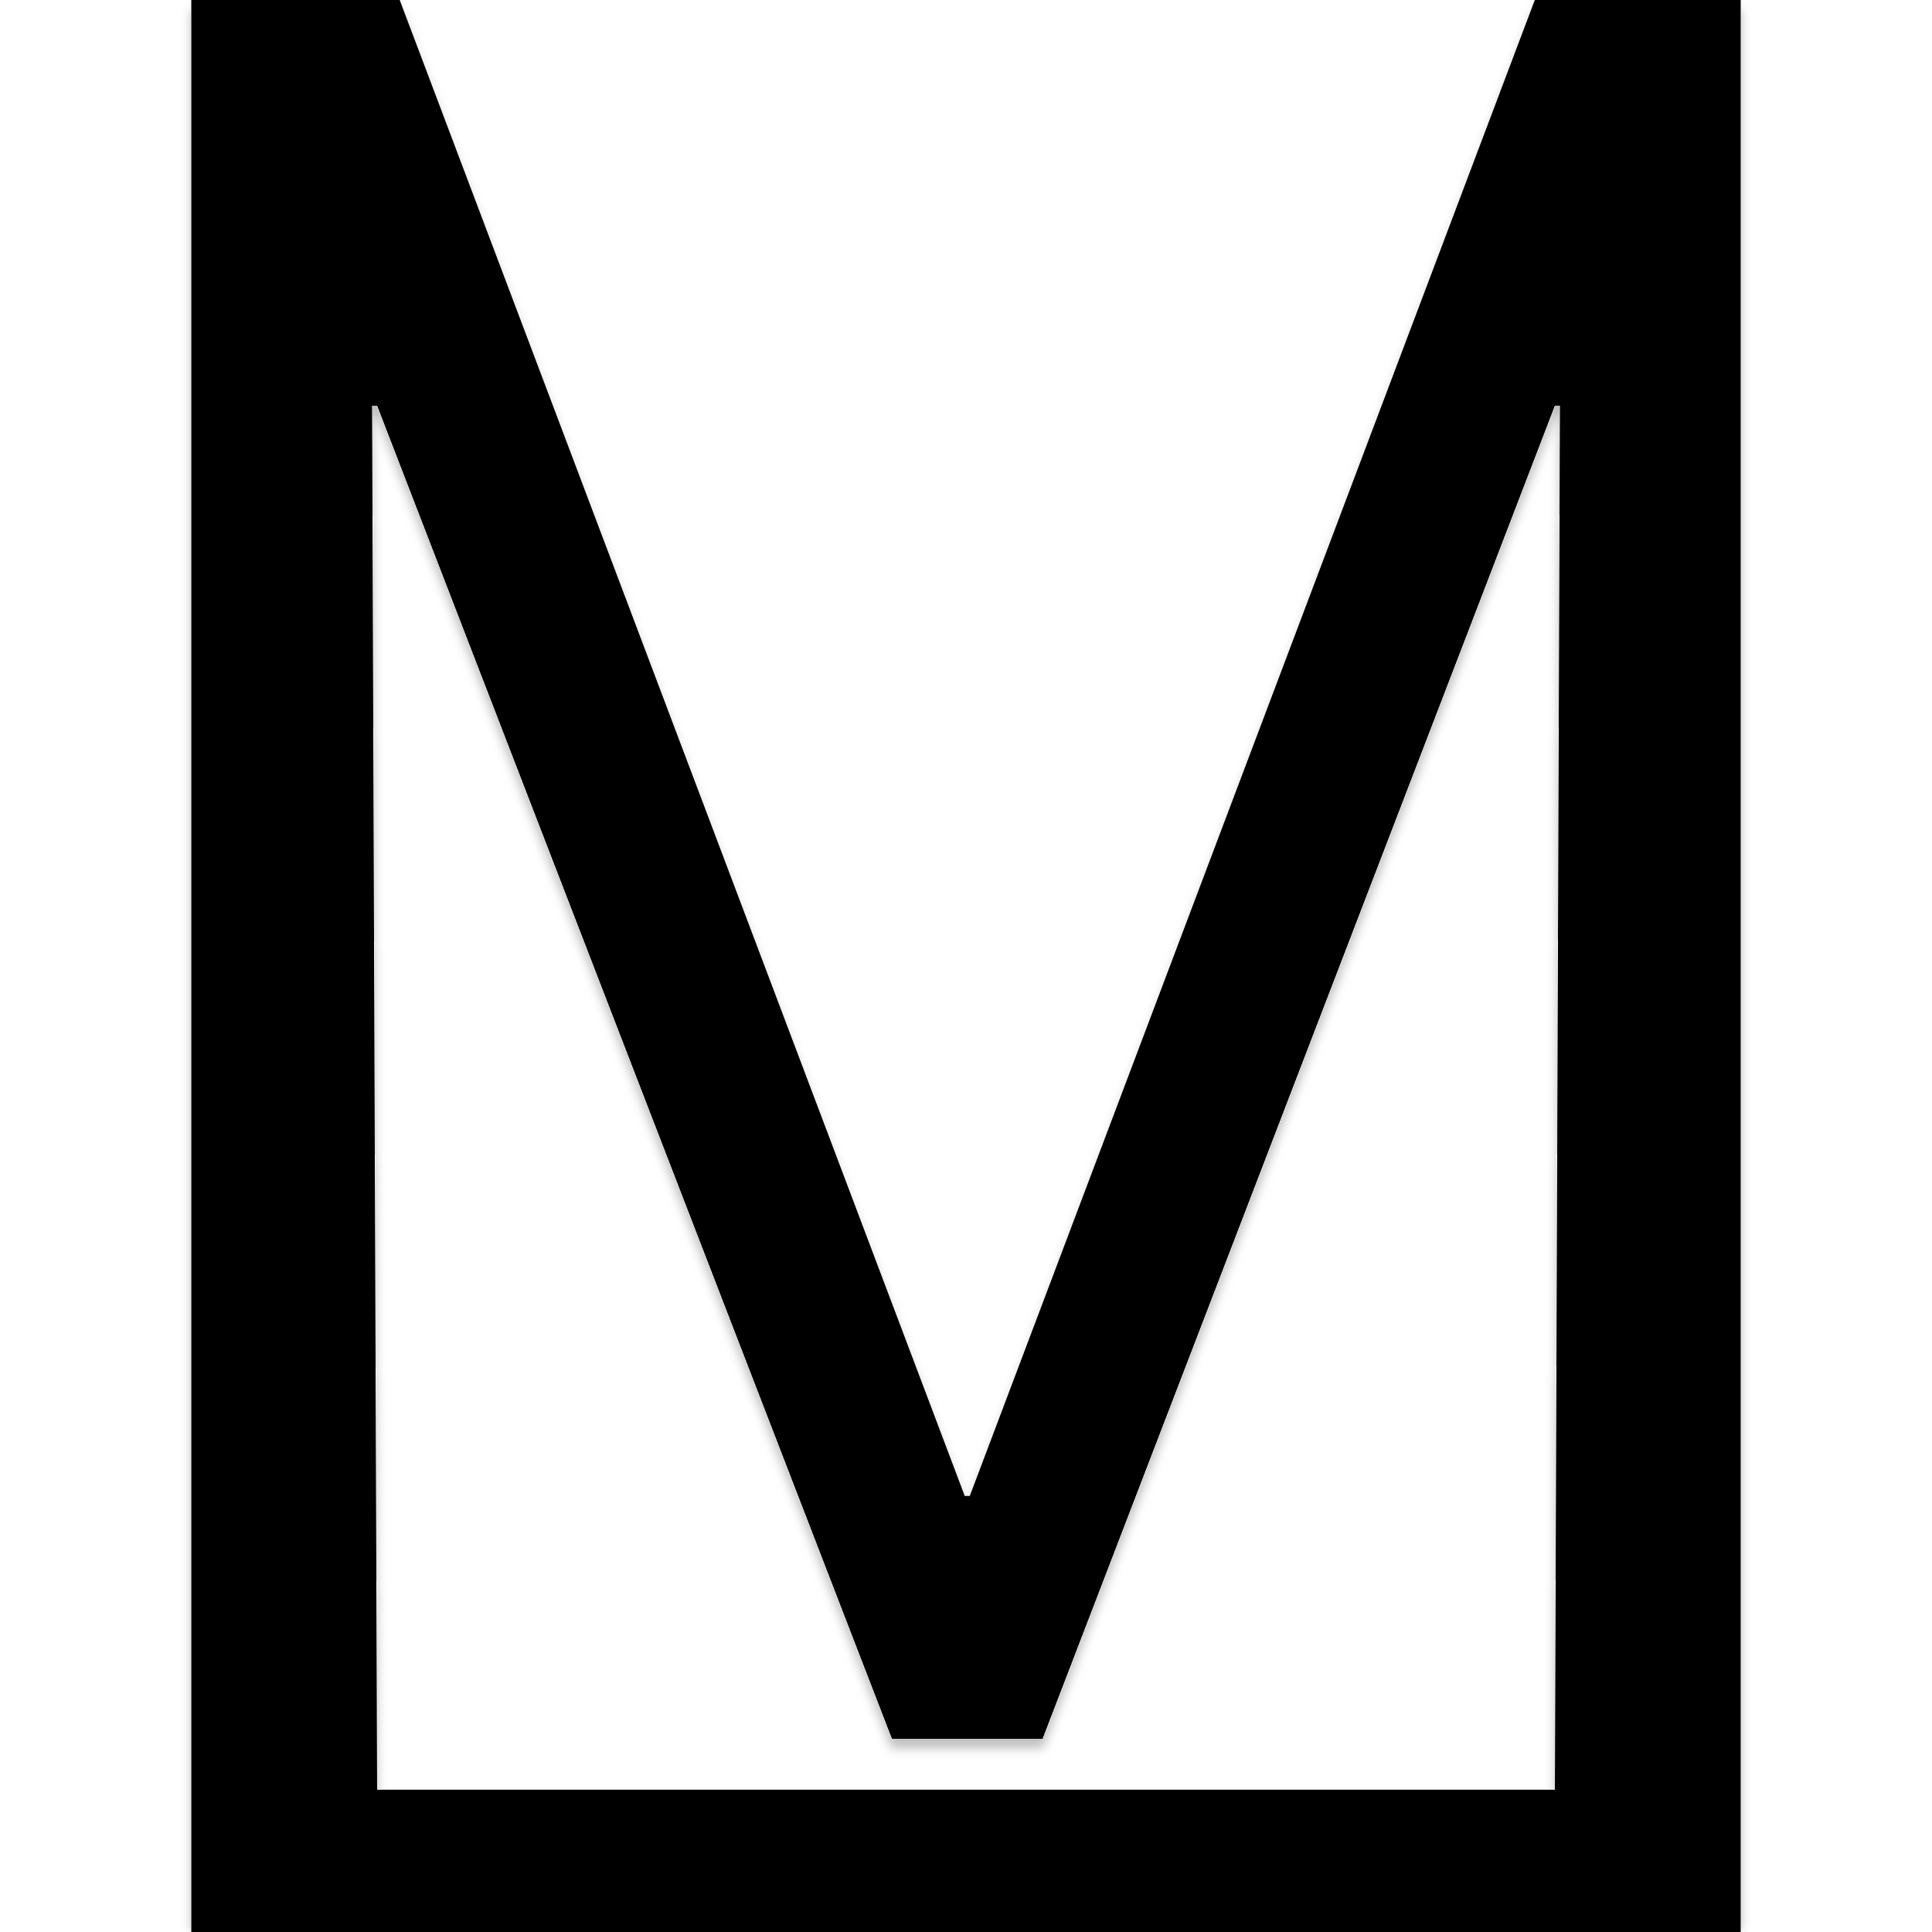
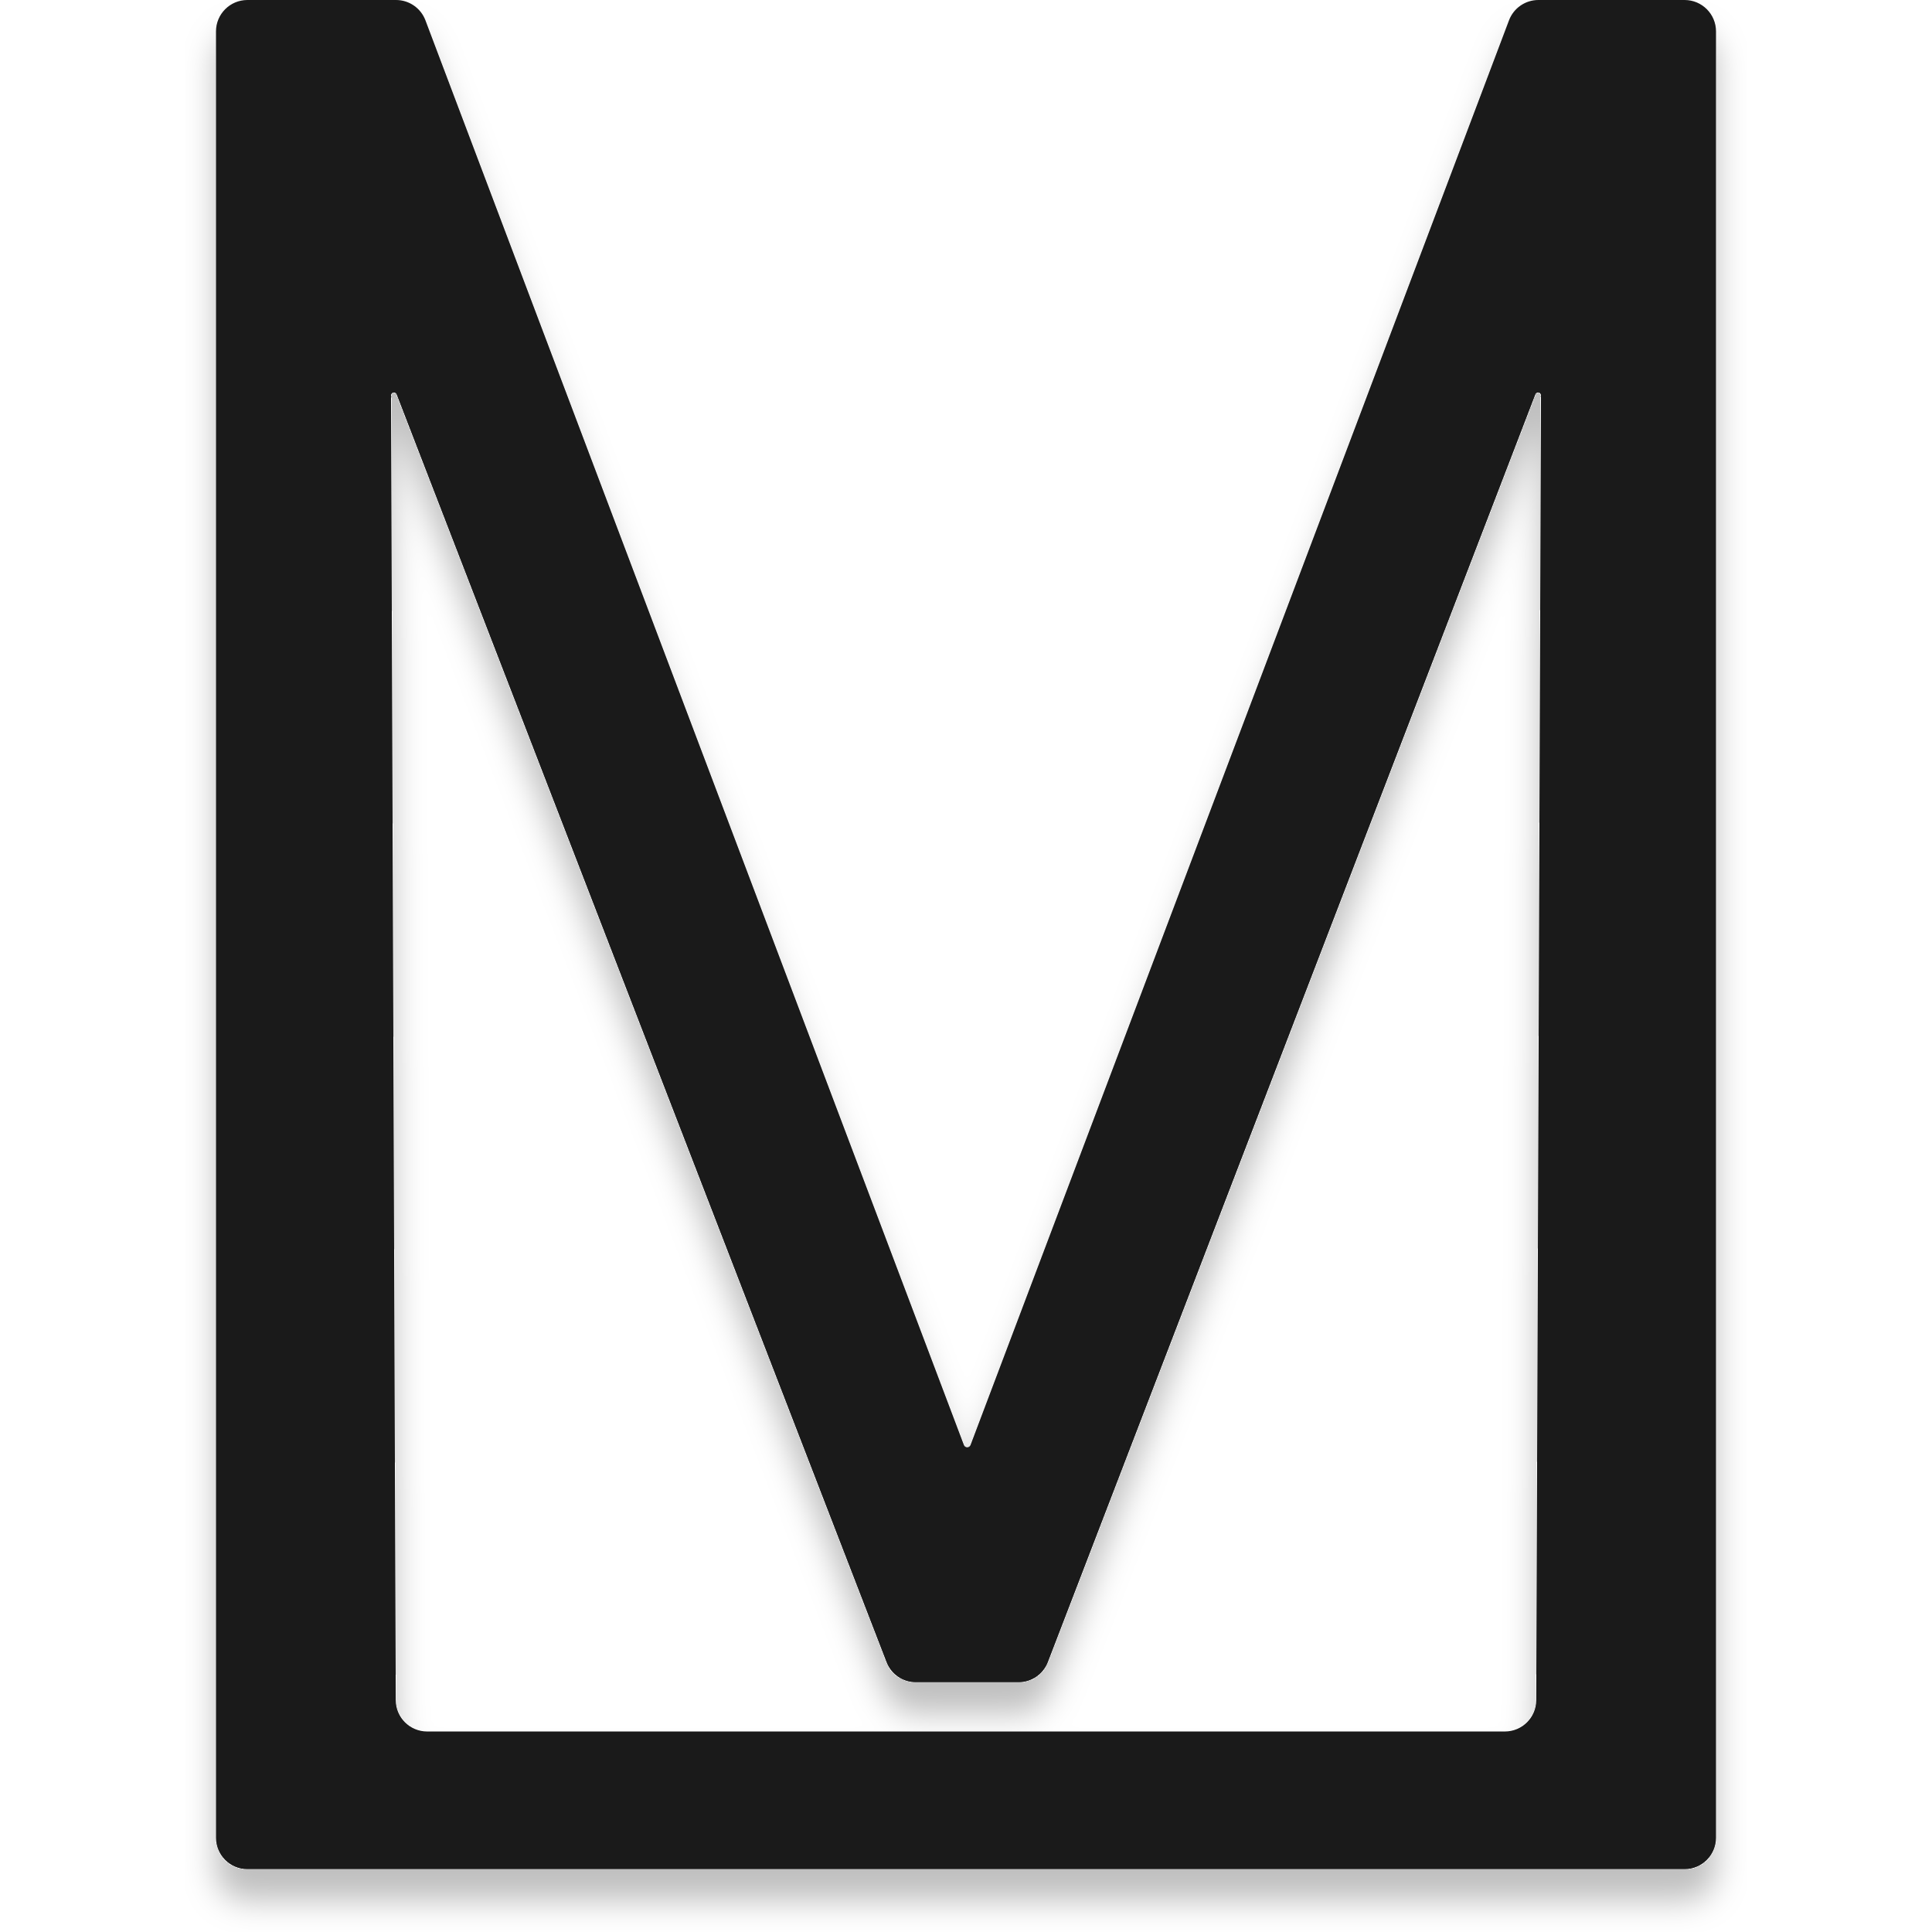
<svg xmlns="http://www.w3.org/2000/svg" version="1.1" width="1000" height="1000">
  <style>
    #light-icon {
      display: inline;
    }
    #dark-icon {
      display: none;
    }

    @media (prefers-color-scheme: dark) {
      #light-icon {
        display: none;
      }
      #dark-icon {
        display: inline;
      }
    }
  </style>
  <g id="light-icon">
    <svg version="1.1" width="1000" height="1000">
      <g>
-         <g transform="matrix(1.237624,0,0,1.237624,94.05941,0)">
-           <svg version="1.1" width="656" height="808">
-             <svg viewBox="0 0 656 808" fill="none">
-               <g filter="url(#filter0_d_93_285)">
-                 <path fill-rule="evenodd" clip-rule="evenodd" d="M652 0H565.88L329.575 625.623H327.475L91.17 0H4V789.965V808H576.382H652V789.965V0ZM81.718 169.68H79.618L81.718 748.482H327.475H574.282L576.382 169.68H574.282L360.032 727.2H297.018L81.718 169.68Z" fill="black" />
+         <g transform="matrix(4.065041,0,0,4.065041,95.52846,-5.684341886080802e-14)">
+           <svg version="1.1" width="199" height="246">
+             <svg viewBox="0 0 199 246" fill="none">
+               <g filter="url(#filter0_d_108_724)">
+                 <path fill-rule="evenodd" clip-rule="evenodd" d="M195 4C195 1.791 193.209 0 191 0H172.38C170.717 0 169.227 1.03 168.639 2.586L100.074 183.99C100.008 184.165 99.841 184.28 99.655 184.28C99.469 184.28 99.302 184.165 99.236 183.99L30.671 2.586C30.083 1.03 28.593 0 26.929 0H8C5.791 0 4 1.791 4 4V232.688V234C4 236.209 5.791 238 8 238H172.712H191C193.209 238 195 236.209 195 234V232.688V4ZM26.998 50.214C26.944 50.073 26.808 49.98 26.656 49.98C26.453 49.98 26.289 50.145 26.29 50.348L26.893 216.483C26.901 218.687 28.69 220.469 30.893 220.469H99.345H168.107C170.31 220.469 172.099 218.687 172.107 216.483L172.71 50.348C172.711 50.145 172.547 49.98 172.344 49.98C172.192 49.98 172.056 50.073 172.002 50.215L109.928 211.636C109.334 213.181 107.849 214.2 106.194 214.2H93.111C91.458 214.2 89.975 213.183 89.379 211.642L26.998 50.214Z" fill="#1A1A1A" />
              </g>
              <defs>
-                 <filter id="filter0_d_93_285" x="0" y="0" width="656" height="816" filterUnits="userSpaceOnUse" color-interpolation-filters="sRGB">
+                 <filter id="filter0_d_108_724" x="0" y="0" width="199" height="246" filterUnits="userSpaceOnUse" color-interpolation-filters="sRGB">
                  <feFlood flood-opacity="0" result="BackgroundImageFix" />
                  <feColorMatrix in="SourceAlpha" type="matrix" values="0 0 0 0 0 0 0 0 0 0 0 0 0 0 0 0 0 0 127 0" result="hardAlpha" />
                  <feOffset dy="4" />
                  <feGaussianBlur stdDeviation="2" />
                  <feComposite in2="hardAlpha" operator="out" />
                  <feColorMatrix type="matrix" values="0 0 0 0 0 0 0 0 0 0 0 0 0 0 0 0 0 0 0.25 0" />
-                   <feBlend mode="normal" in2="BackgroundImageFix" result="effect1_dropShadow_93_285" />
-                   <feBlend mode="normal" in="SourceGraphic" in2="effect1_dropShadow_93_285" result="shape" />
+                   <feBlend mode="normal" in2="BackgroundImageFix" result="effect1_dropShadow_108_724" />
+                   <feBlend mode="normal" in="SourceGraphic" in2="effect1_dropShadow_108_724" result="shape" />
                </filter>
              </defs>
            </svg>
          </svg>
        </g>
      </g>
    </svg>
  </g>
  <g id="dark-icon">
    <svg version="1.1" width="1000" height="1000">
      <g>
-         <g transform="matrix(1.237624,0,0,1.237624,94.05941,0)">
-           <svg version="1.1" width="656" height="808">
-             <svg viewBox="0 0 656 808" fill="none">
-               <g filter="url(#filter0_d_93_289)">
-                 <path fill-rule="evenodd" clip-rule="evenodd" d="M652 0H565.88L329.575 625.623H327.475L91.17 0H4V789.965V808H576.382H652V789.965V0ZM81.718 169.68H79.618L81.718 748.482H327.475H574.282L576.382 169.68H574.282L360.032 727.2H297.018L81.718 169.68Z" fill="#E3E3E3" />
+         <g transform="matrix(4.065041,0,0,4.065041,95.52846,-5.684341886080802e-14)">
+           <svg version="1.1" width="199" height="246">
+             <svg viewBox="0 0 199 246" fill="none">
+               <g filter="url(#filter0_d_108_728)">
+                 <path fill-rule="evenodd" clip-rule="evenodd" d="M195 4C195 1.791 193.209 0 191 0H172.38C170.717 0 169.227 1.03 168.639 2.586L100.074 183.99C100.008 184.165 99.841 184.28 99.655 184.28C99.469 184.28 99.302 184.165 99.236 183.99L30.671 2.586C30.083 1.03 28.593 0 26.929 0H8C5.791 0 4 1.791 4 4V234C4 236.209 5.791 238 8 238H191C193.209 238 195 236.209 195 234V4ZM26.998 50.214C26.944 50.073 26.808 49.98 26.656 49.98C26.453 49.98 26.289 50.145 26.29 50.348L26.893 216.483C26.901 218.687 28.69 220.469 30.893 220.469H168.107C170.31 220.469 172.099 218.687 172.107 216.483L172.71 50.348C172.711 50.145 172.547 49.98 172.344 49.98C172.192 49.98 172.056 50.073 172.002 50.215L109.928 211.636C109.334 213.181 107.849 214.2 106.194 214.2H93.111C91.458 214.2 89.975 213.183 89.379 211.642L26.998 50.214Z" fill="#E6E6E6" />
              </g>
              <defs>
-                 <filter id="filter0_d_93_289" x="0" y="0" width="656" height="816" filterUnits="userSpaceOnUse" color-interpolation-filters="sRGB">
+                 <filter id="filter0_d_108_728" x="0" y="0" width="199" height="246" filterUnits="userSpaceOnUse" color-interpolation-filters="sRGB">
                  <feFlood flood-opacity="0" result="BackgroundImageFix" />
                  <feColorMatrix in="SourceAlpha" type="matrix" values="0 0 0 0 0 0 0 0 0 0 0 0 0 0 0 0 0 0 127 0" result="hardAlpha" />
                  <feOffset dy="4" />
                  <feGaussianBlur stdDeviation="2" />
                  <feComposite in2="hardAlpha" operator="out" />
                  <feColorMatrix type="matrix" values="0 0 0 0 0 0 0 0 0 0 0 0 0 0 0 0 0 0 0.25 0" />
-                   <feBlend mode="normal" in2="BackgroundImageFix" result="effect1_dropShadow_93_289" />
-                   <feBlend mode="normal" in="SourceGraphic" in2="effect1_dropShadow_93_289" result="shape" />
+                   <feBlend mode="normal" in2="BackgroundImageFix" result="effect1_dropShadow_108_728" />
+                   <feBlend mode="normal" in="SourceGraphic" in2="effect1_dropShadow_108_728" result="shape" />
                </filter>
              </defs>
            </svg>
          </svg>
        </g>
      </g>
    </svg>
  </g>
</svg>
